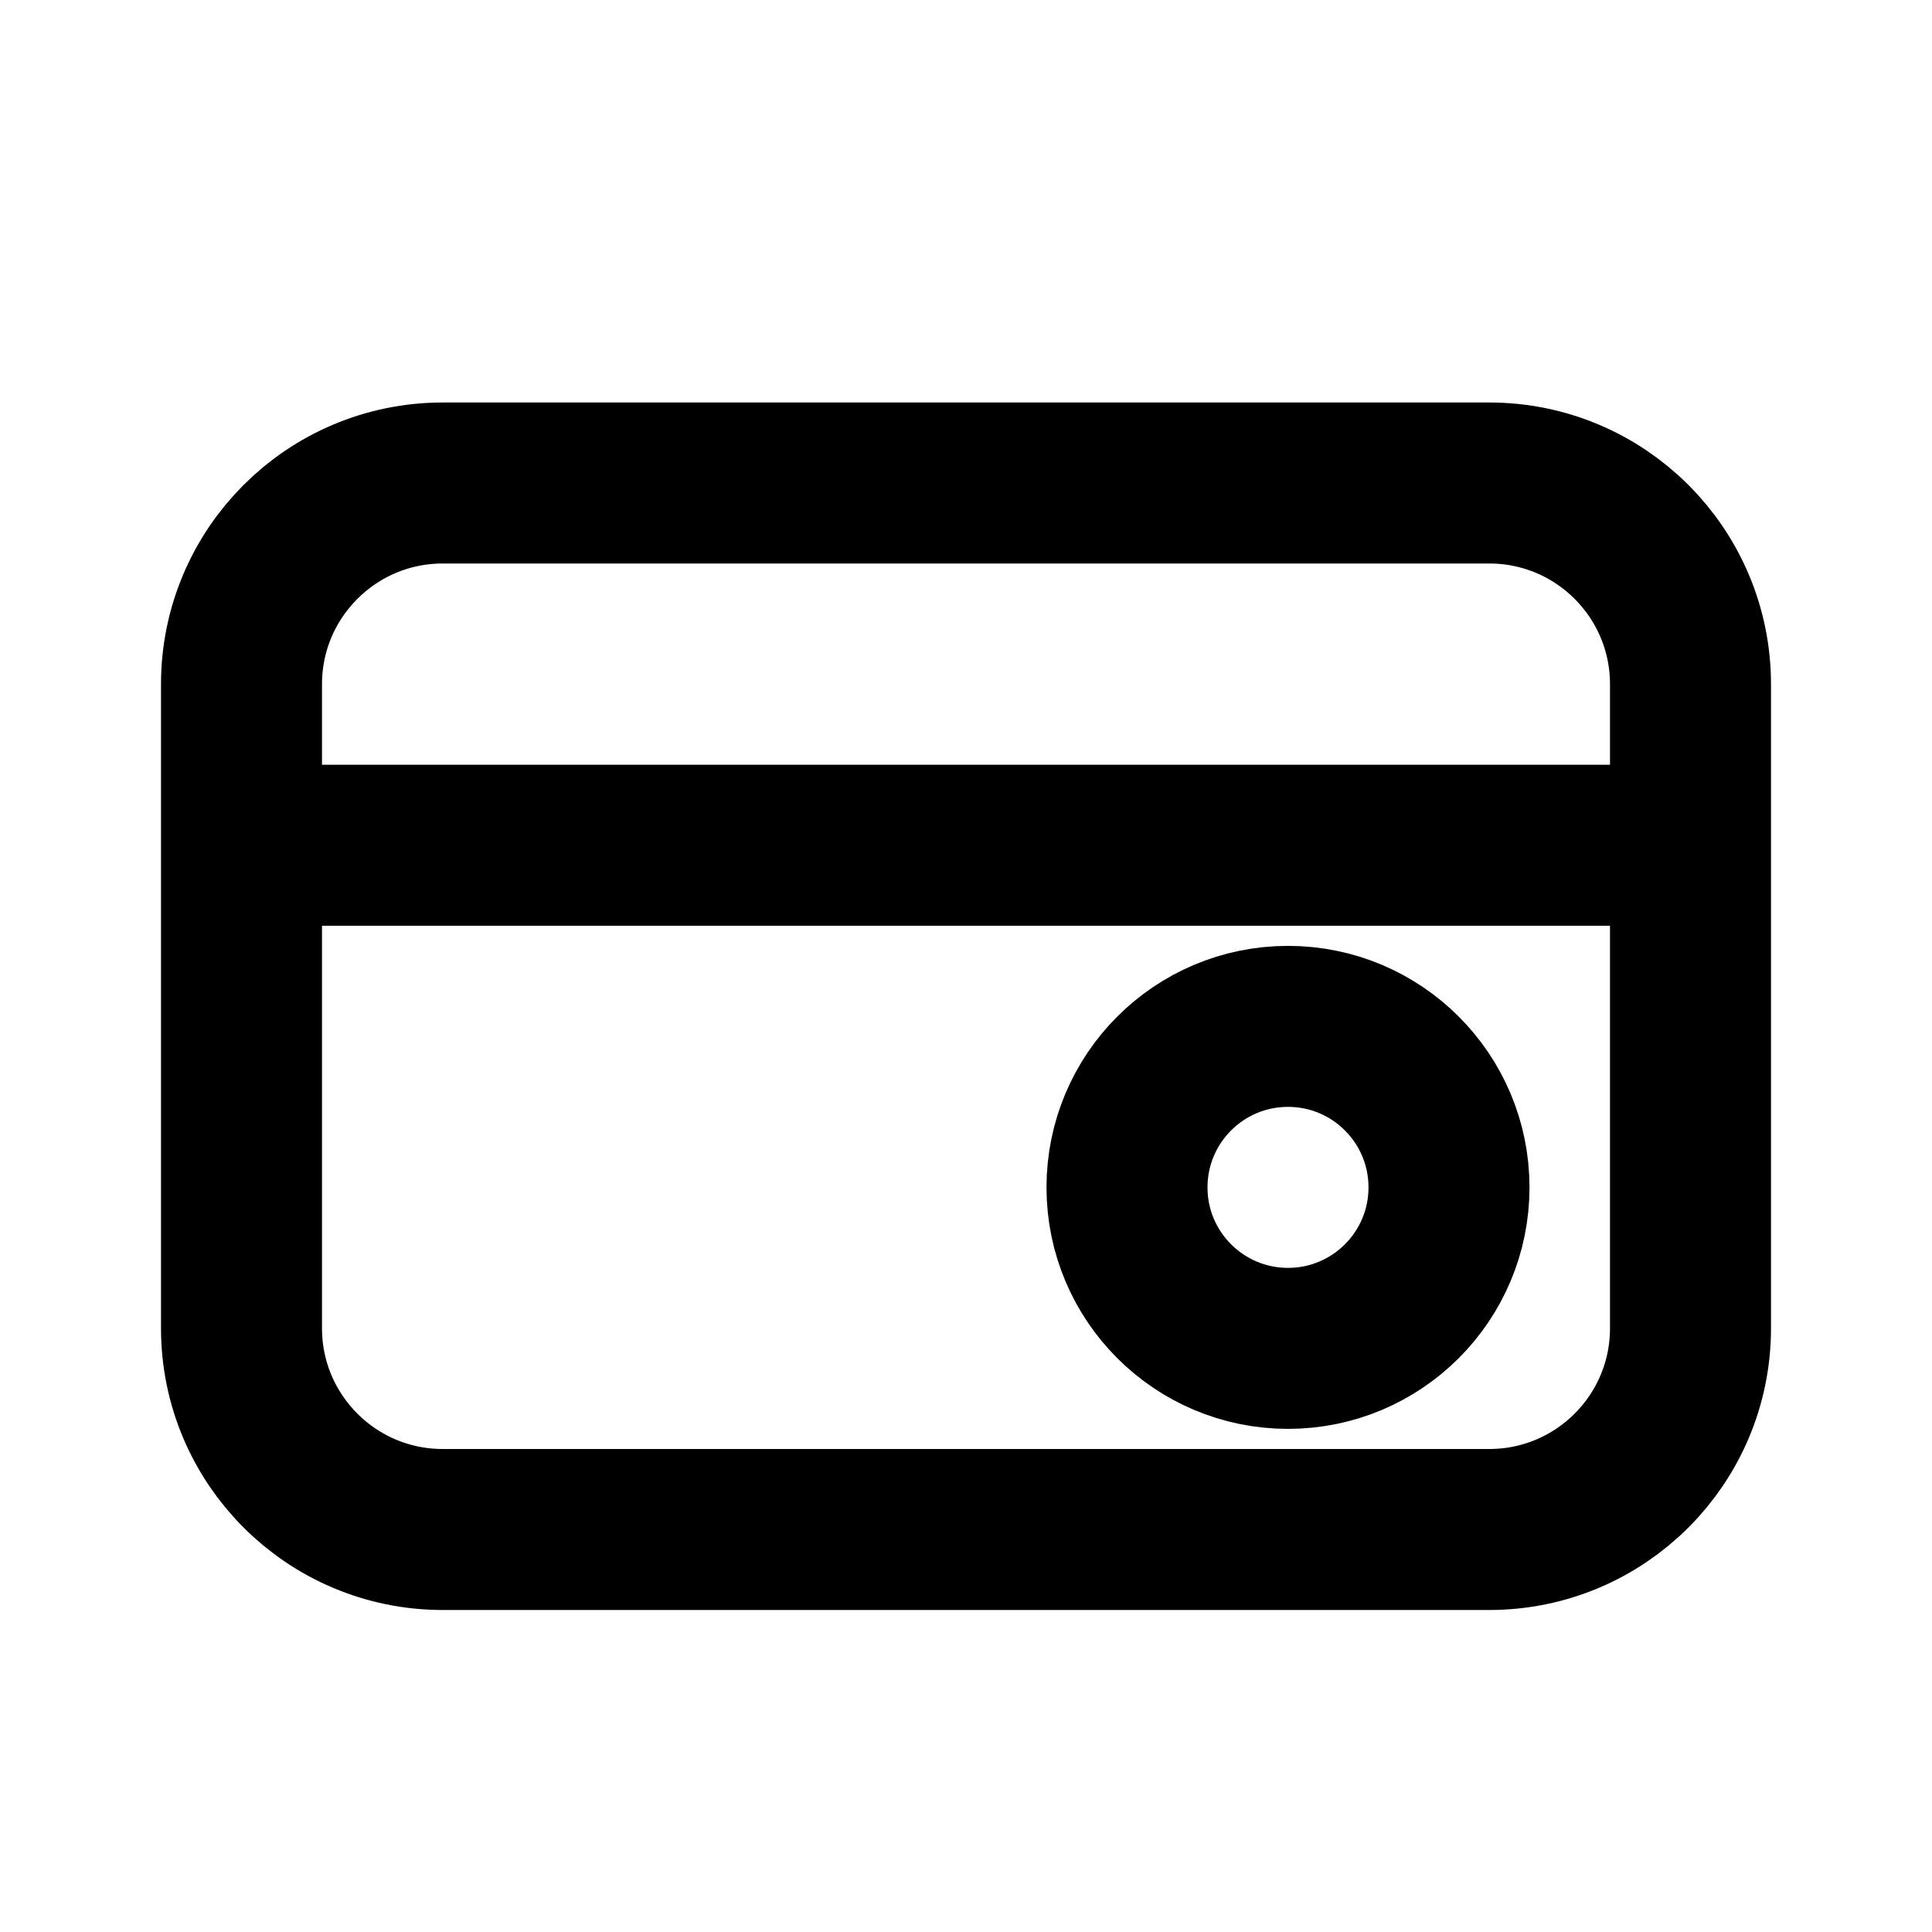
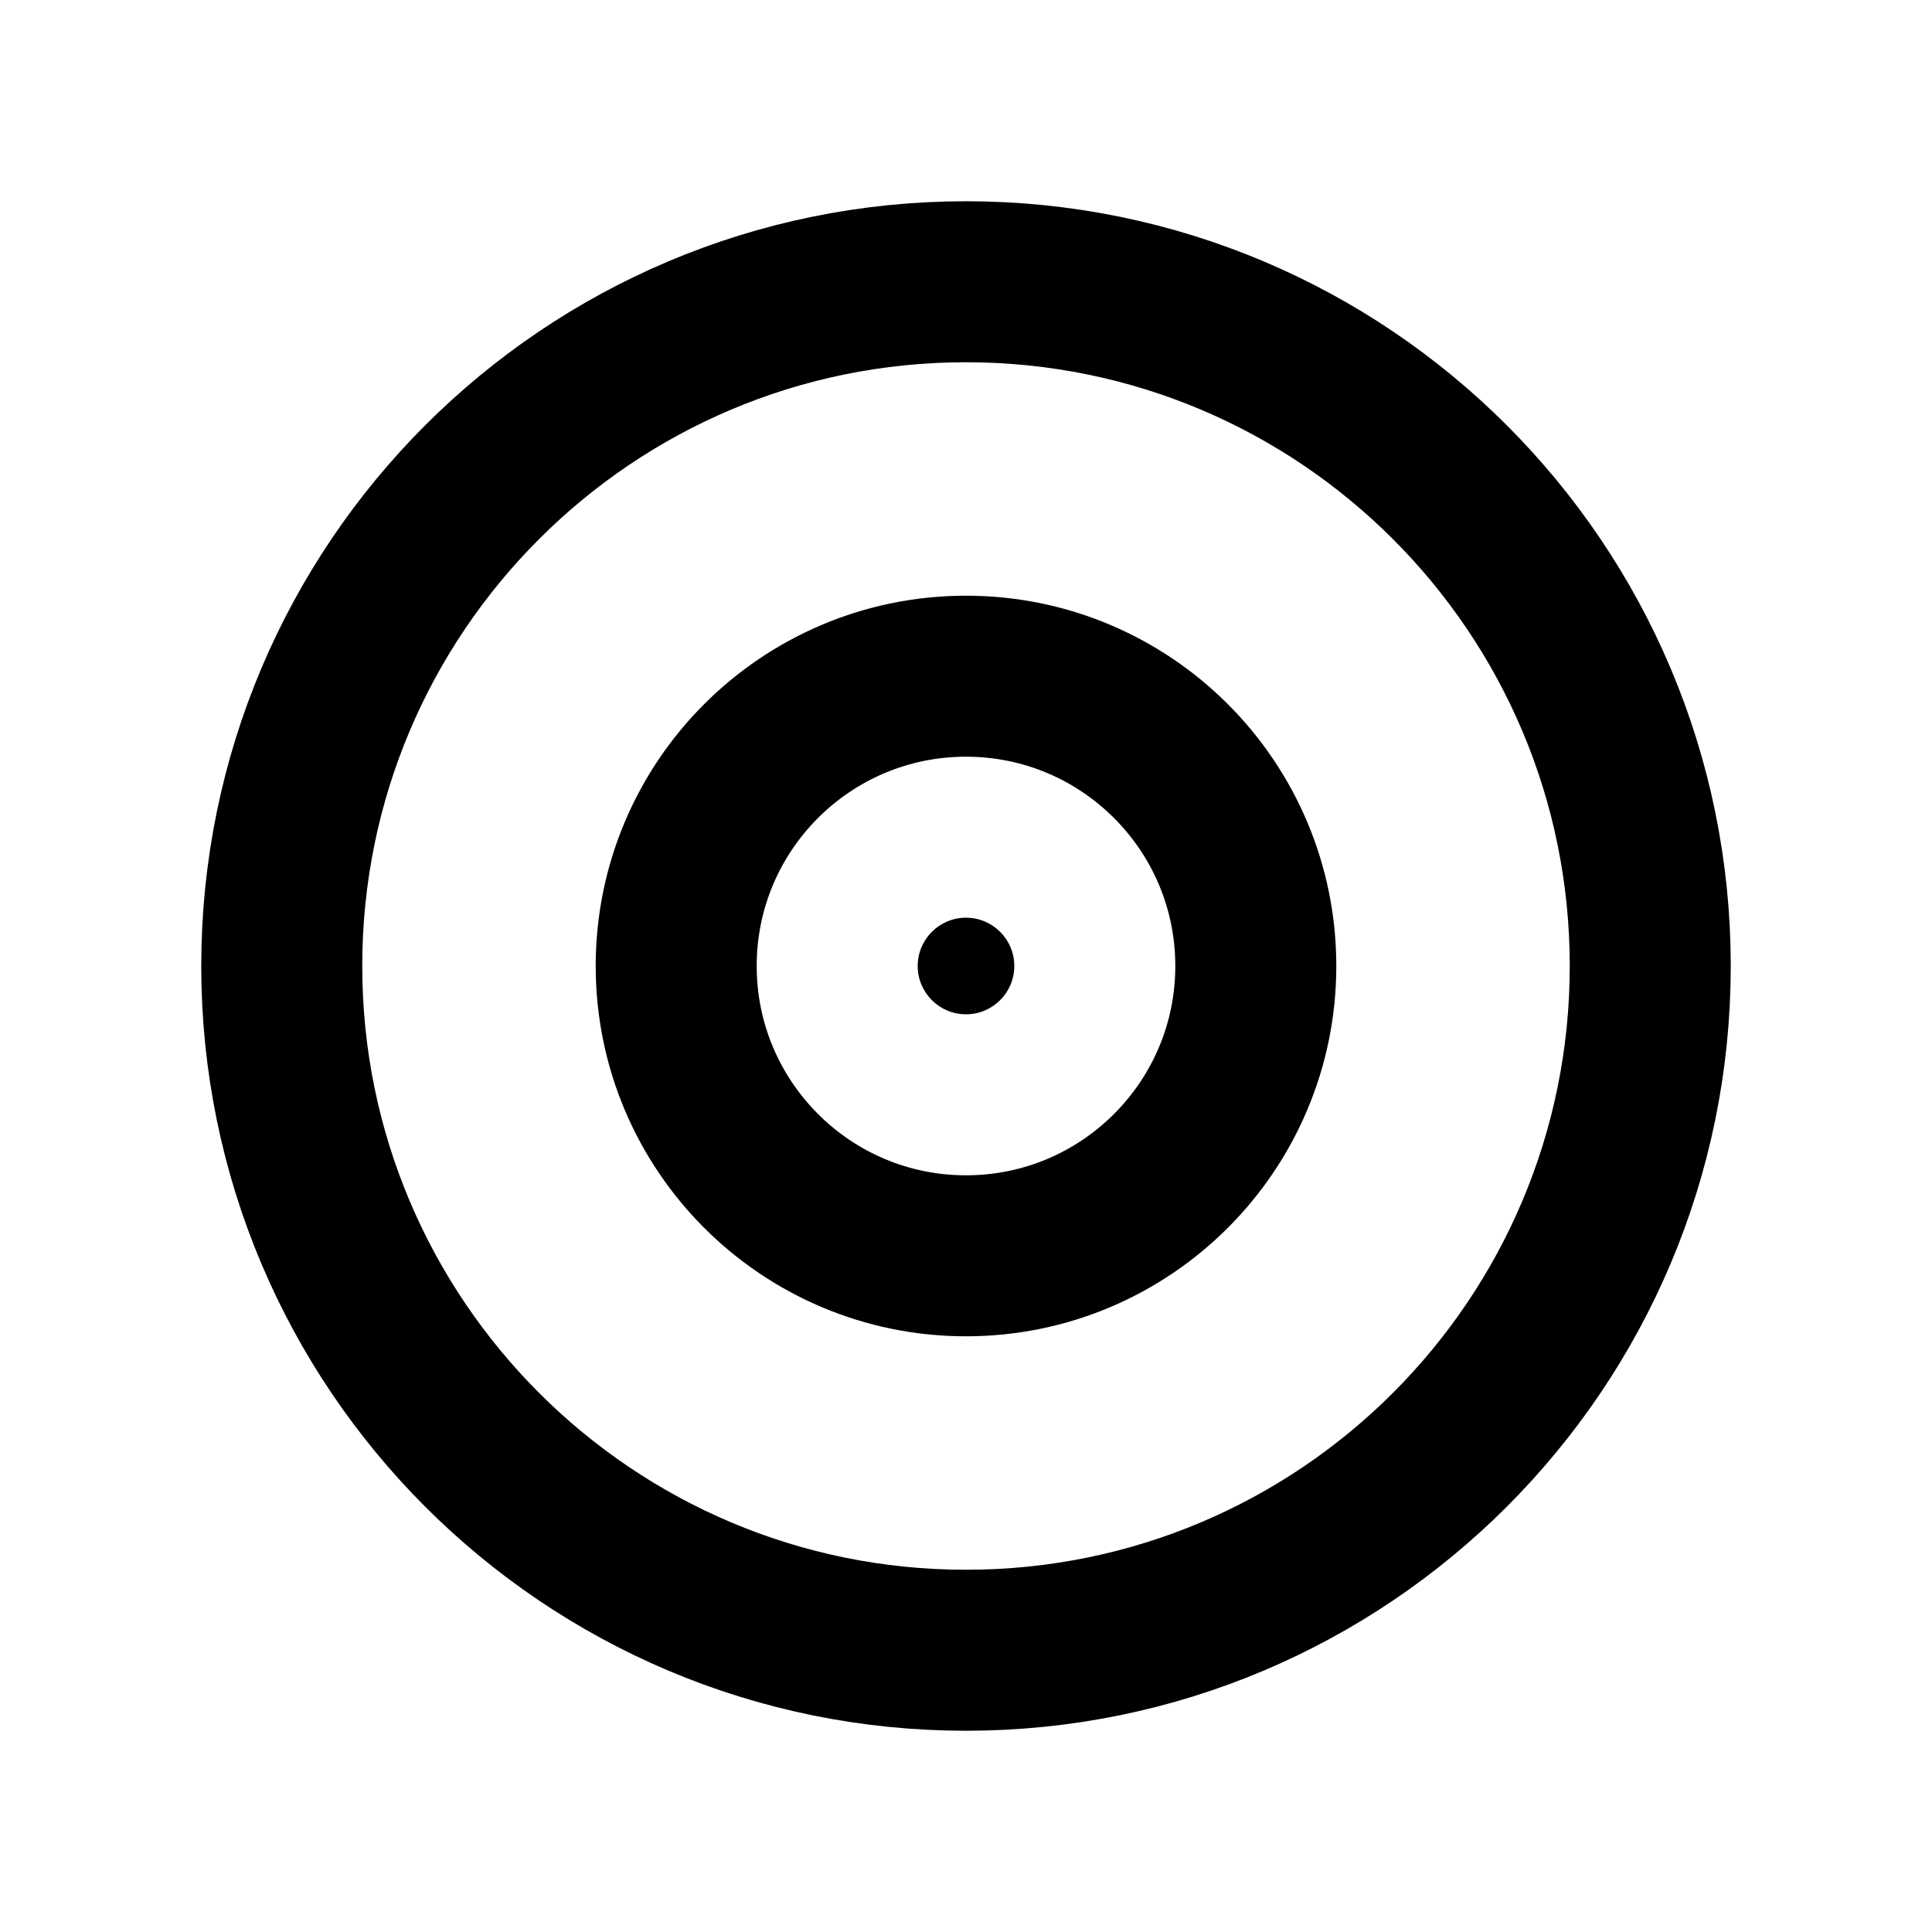
<svg xmlns="http://www.w3.org/2000/svg" width="24" height="24" viewBox="0 0 24 24" fill="none">
-   <rect x="3" y="6" width="18" height="13" rx="2.5" fill="none" stroke="currentColor" stroke-width="2" />
-   <line x1="3" y1="10.5" x2="21" y2="10.5" stroke="currentColor" stroke-width="2" />
-   <circle cx="16" cy="14.75" r="2" fill="none" stroke="currentColor" stroke-width="2" />
+   <circle cx="12" cy="12" r="8.5" fill="none" stroke="currentColor" stroke-width="2" />
+   <circle cx="12" cy="12" r="3.6" fill="none" stroke="currentColor" stroke-width="2" />
+   <circle cx="12" cy="12" r="0.6" fill="currentColor" />
</svg>
